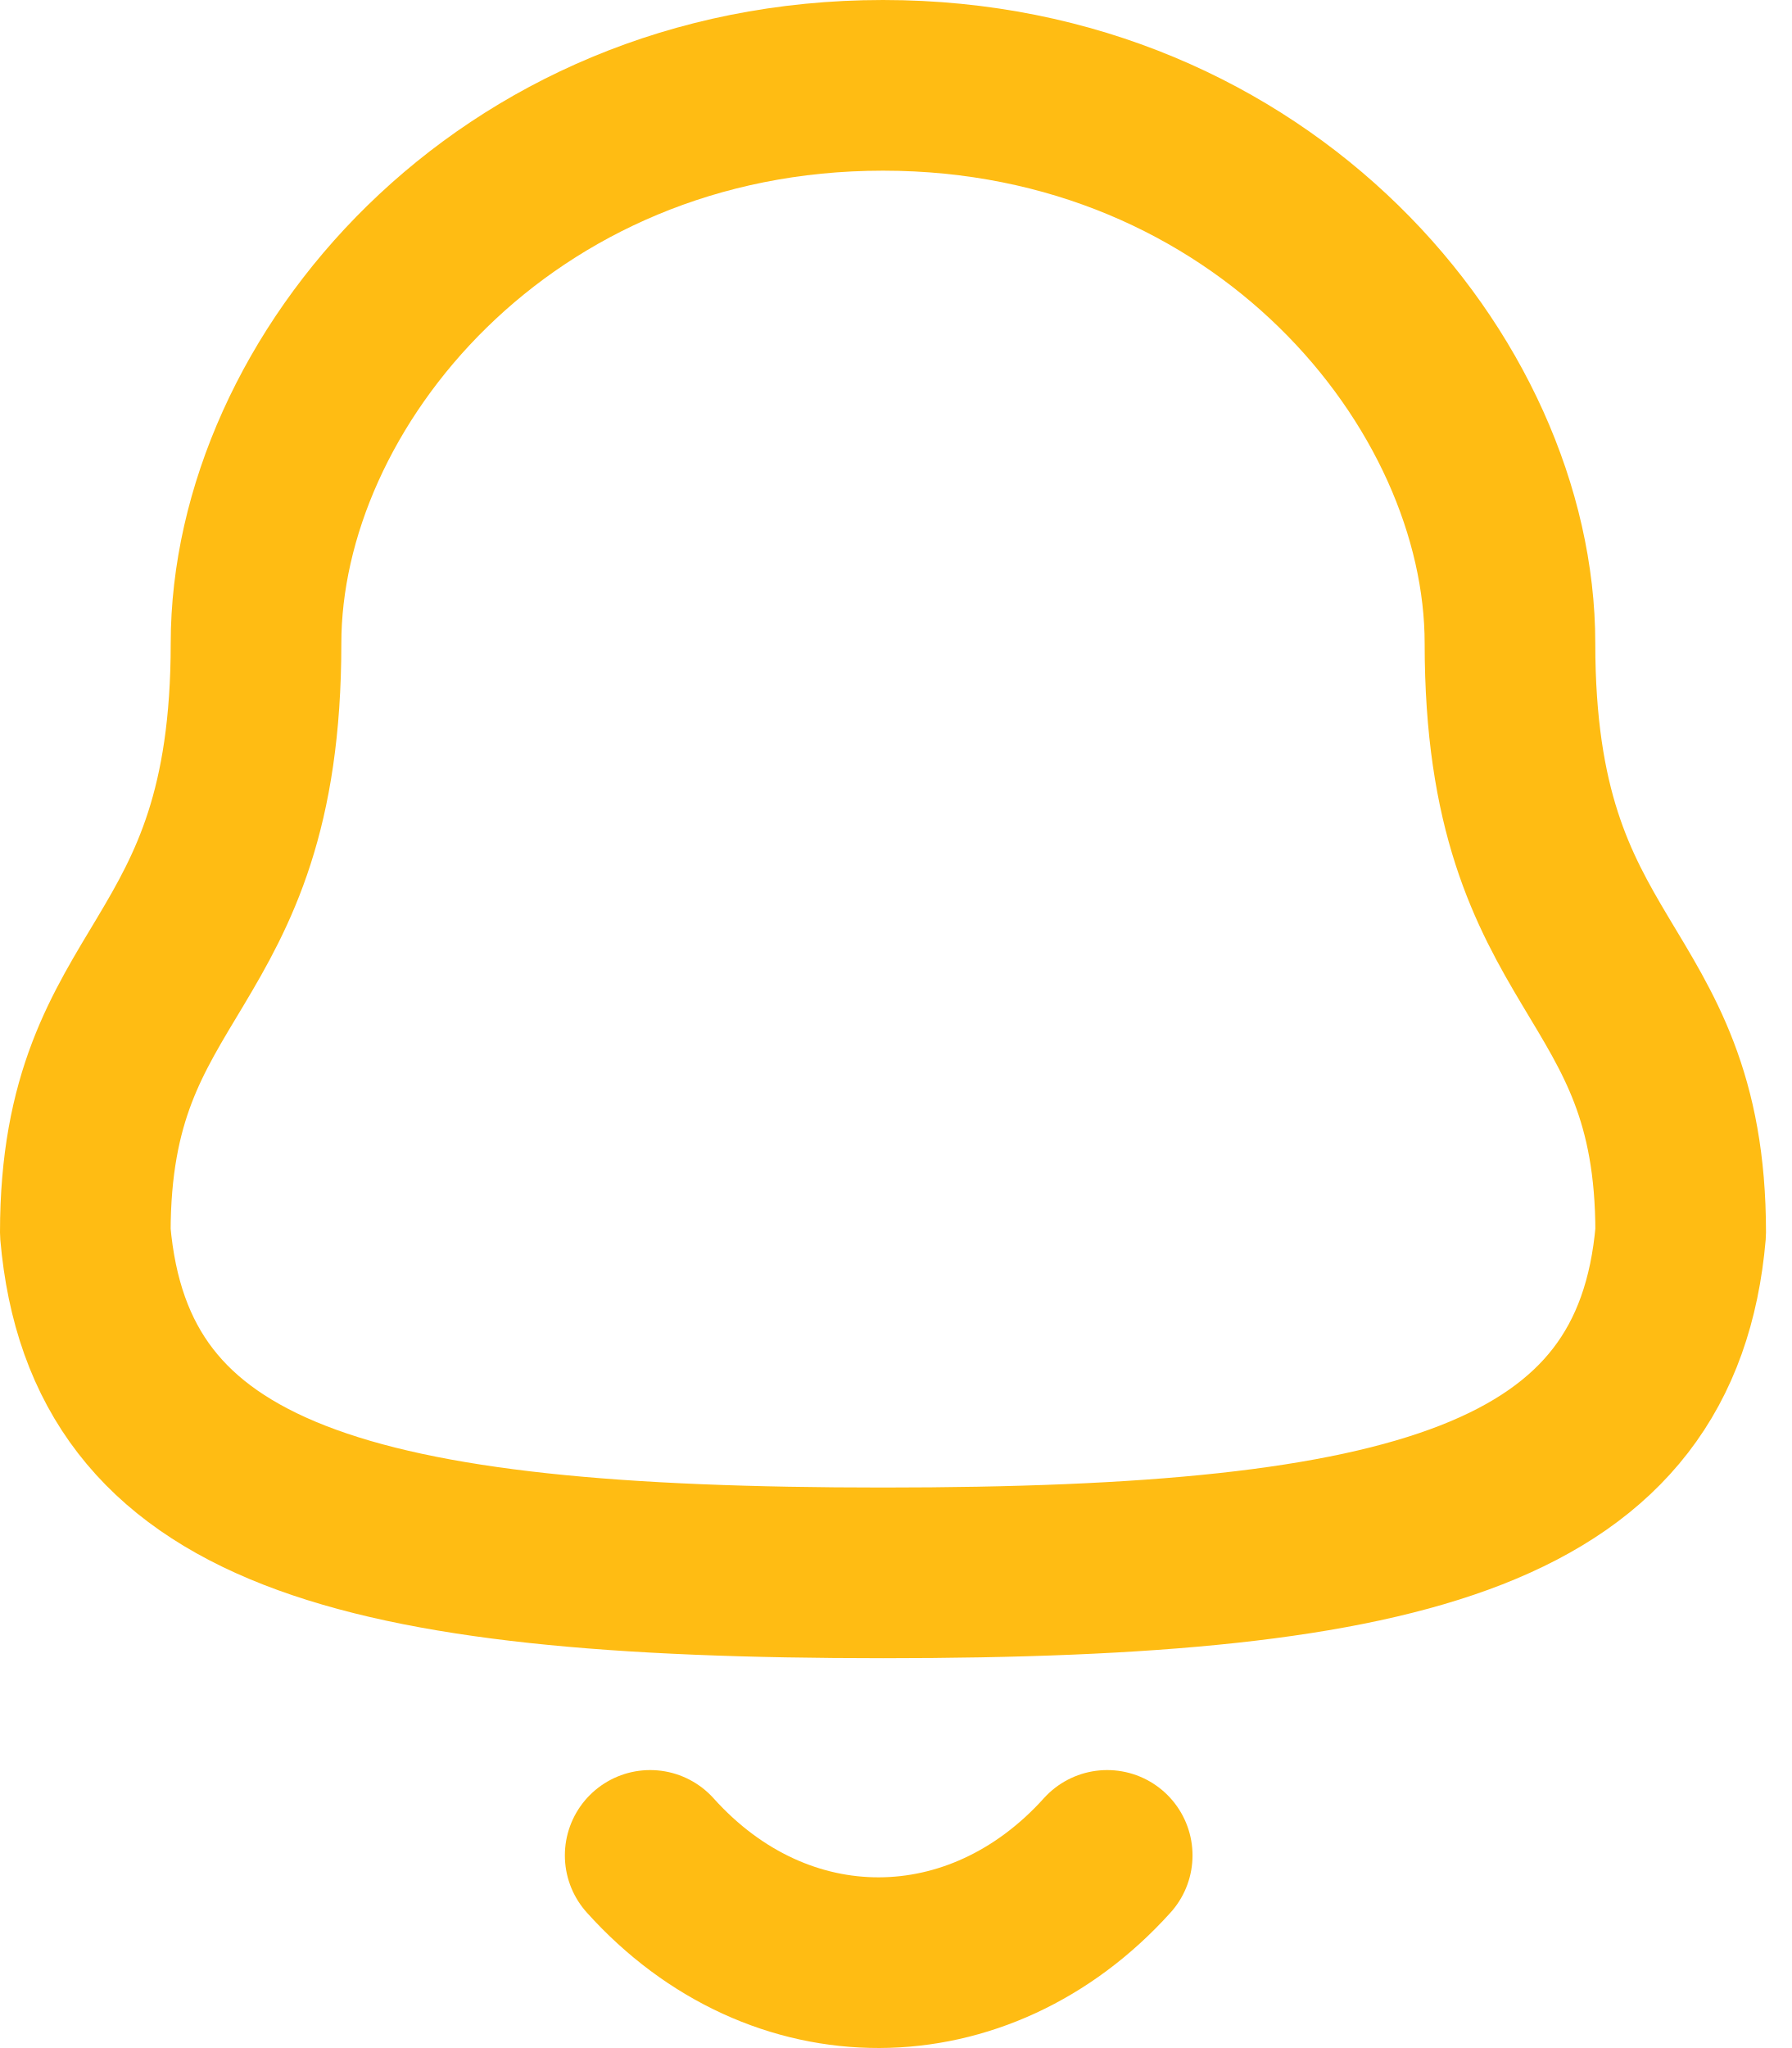
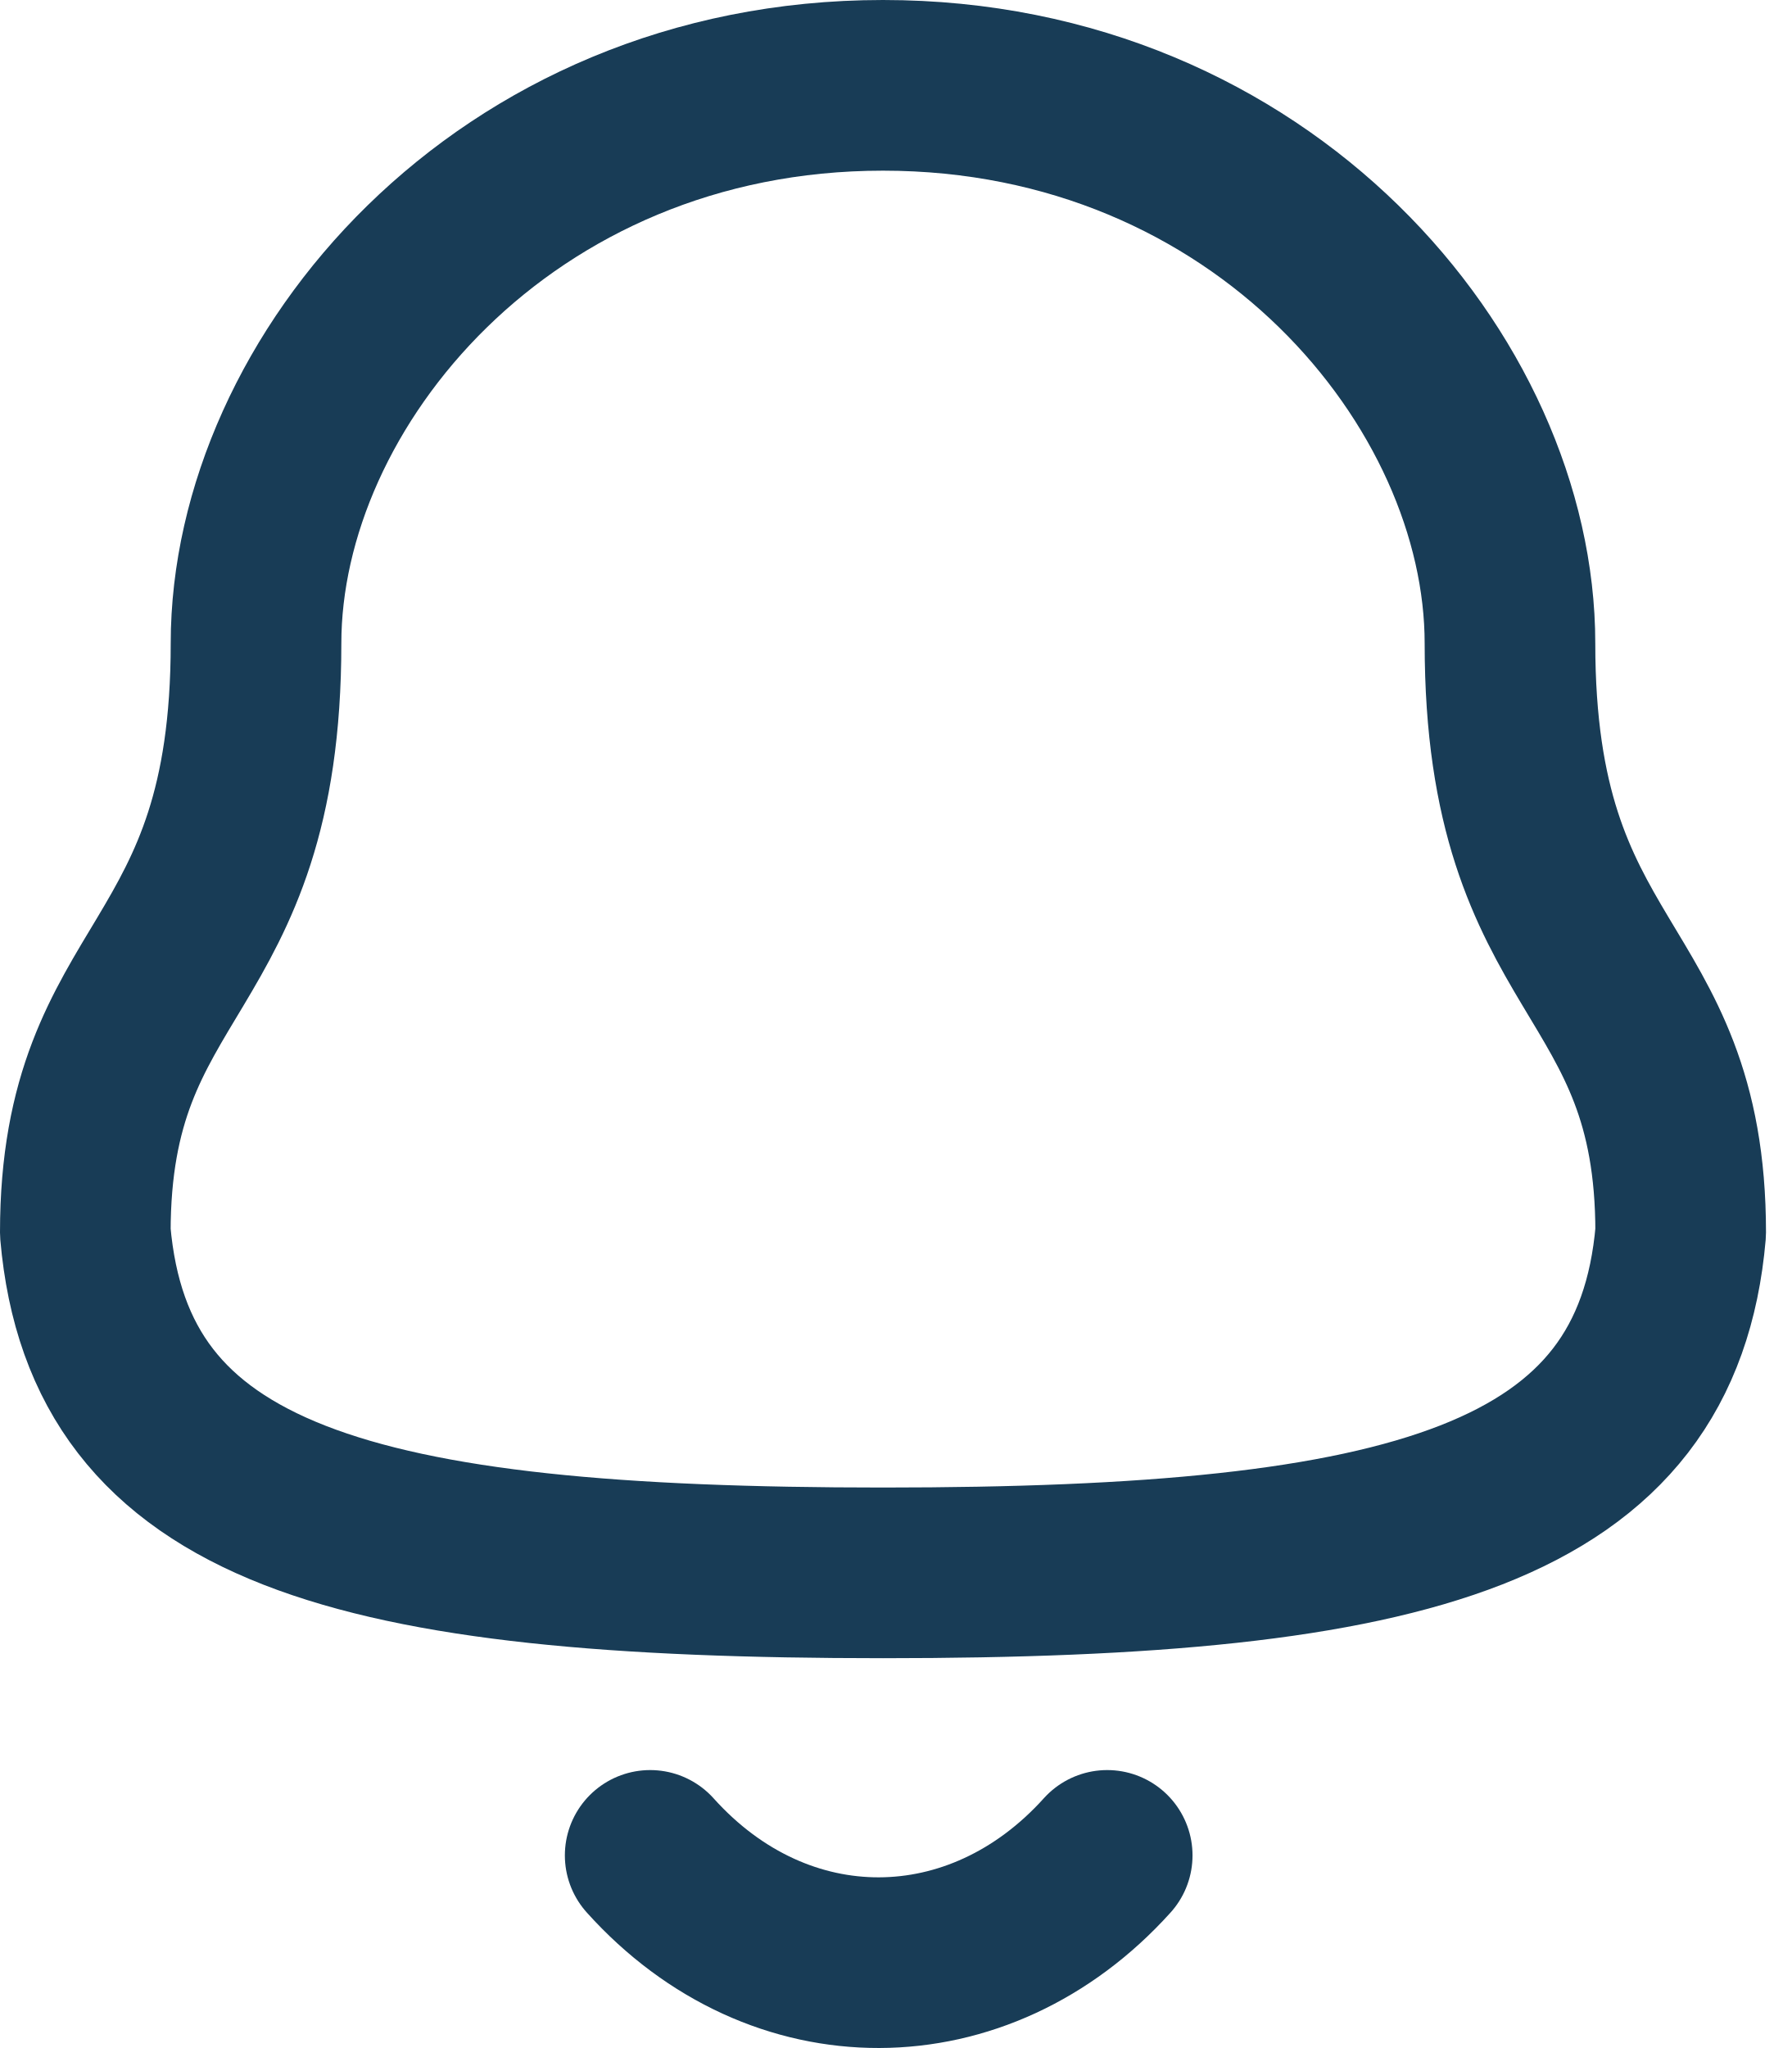
<svg xmlns="http://www.w3.org/2000/svg" width="21" height="24" viewBox="0 0 21 24" fill="none">
-   <path fill-rule="evenodd" clip-rule="evenodd" d="M10.35 18.432C16.553 18.432 19.423 17.637 19.7 14.443C19.7 11.251 17.699 11.456 17.699 7.54C17.699 4.481 14.8 1 10.35 1C5.9 1 3.001 4.481 3.001 7.54C3.001 11.456 1 11.251 1 14.443C1.278 17.649 4.148 18.432 10.35 18.432Z" stroke="#ffbc13" stroke-width="2" stroke-linecap="round" stroke-linejoin="round" />
-   <path d="M12.978 21.743C11.477 23.409 9.136 23.429 7.621 21.743" stroke="#ffbc13" stroke-width="2" stroke-linecap="round" stroke-linejoin="round" />
+   <path fill-rule="evenodd" clip-rule="evenodd" d="M10.35 18.432C16.553 18.432 19.423 17.637 19.7 14.443C19.7 11.251 17.699 11.456 17.699 7.54C17.699 4.481 14.8 1 10.35 1C5.9 1 3.001 4.481 3.001 7.54C3.001 11.456 1 11.251 1 14.443C1.278 17.649 4.148 18.432 10.35 18.432Z" stroke="#183c56" stroke-width="2" stroke-linecap="round" stroke-linejoin="round" />
+   <path d="M12.978 21.743C11.477 23.409 9.136 23.429 7.621 21.743" stroke="#183c56" stroke-width="2" stroke-linecap="round" stroke-linejoin="round" />
</svg>
